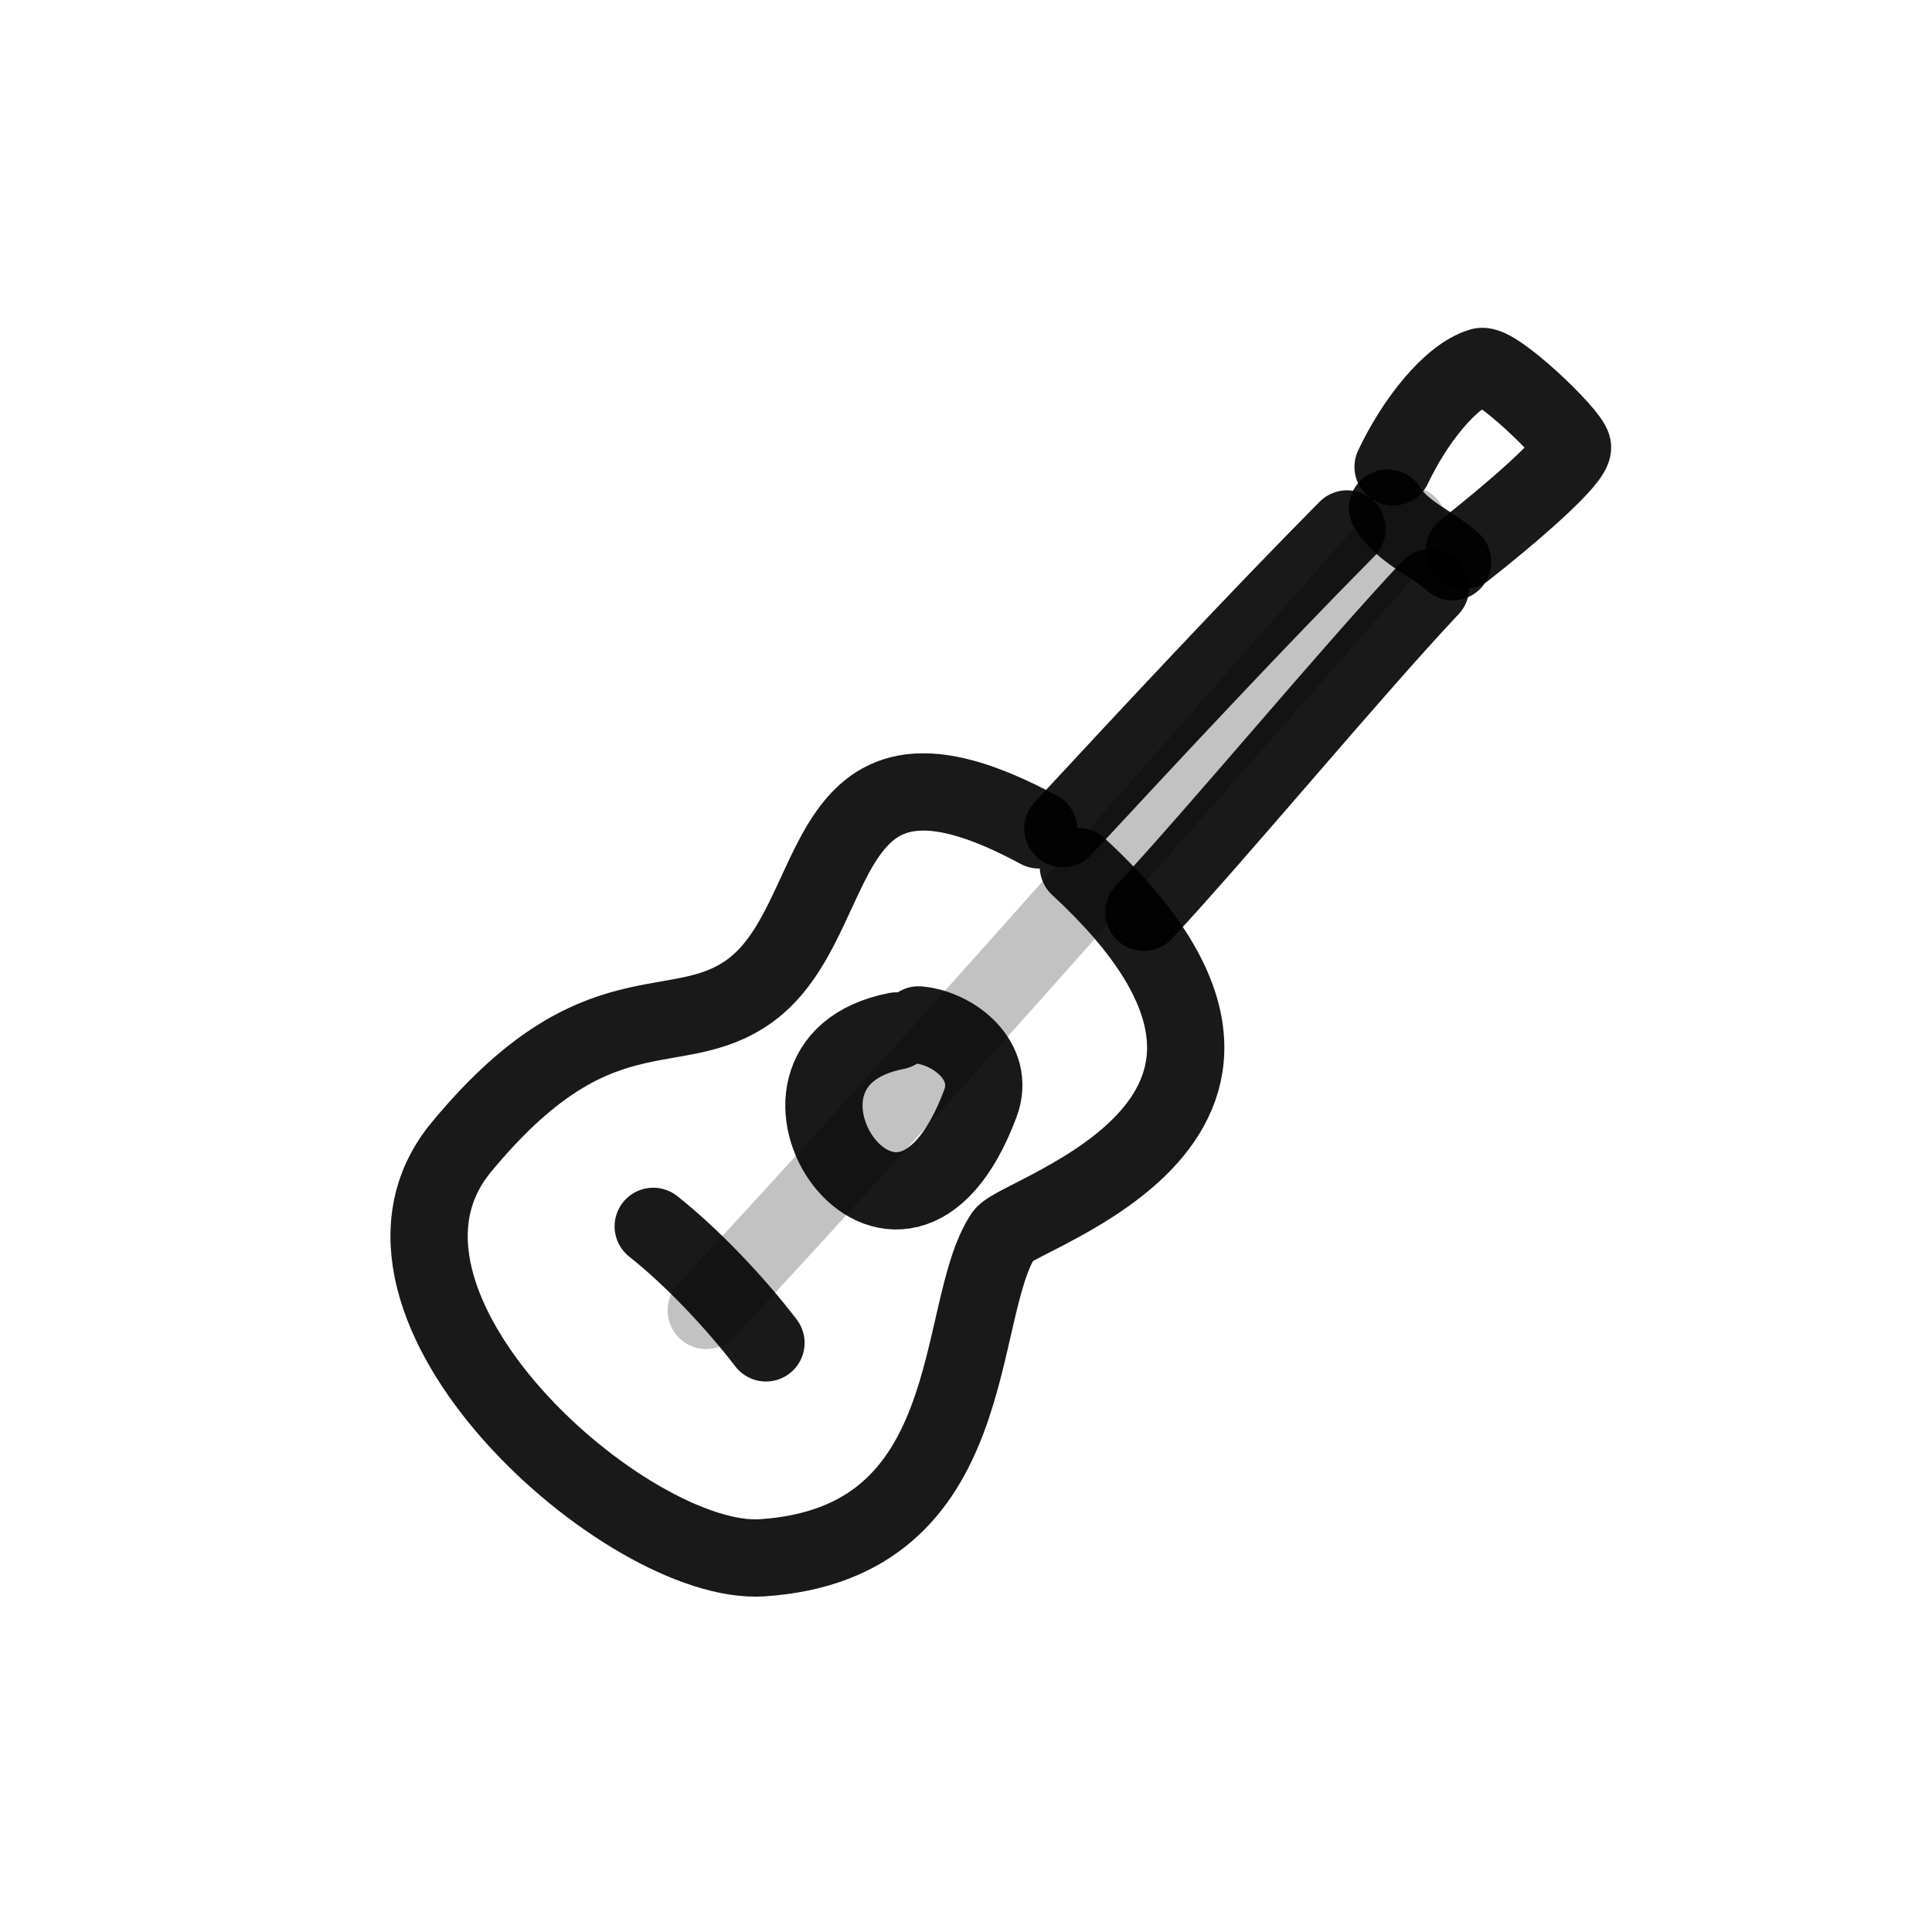
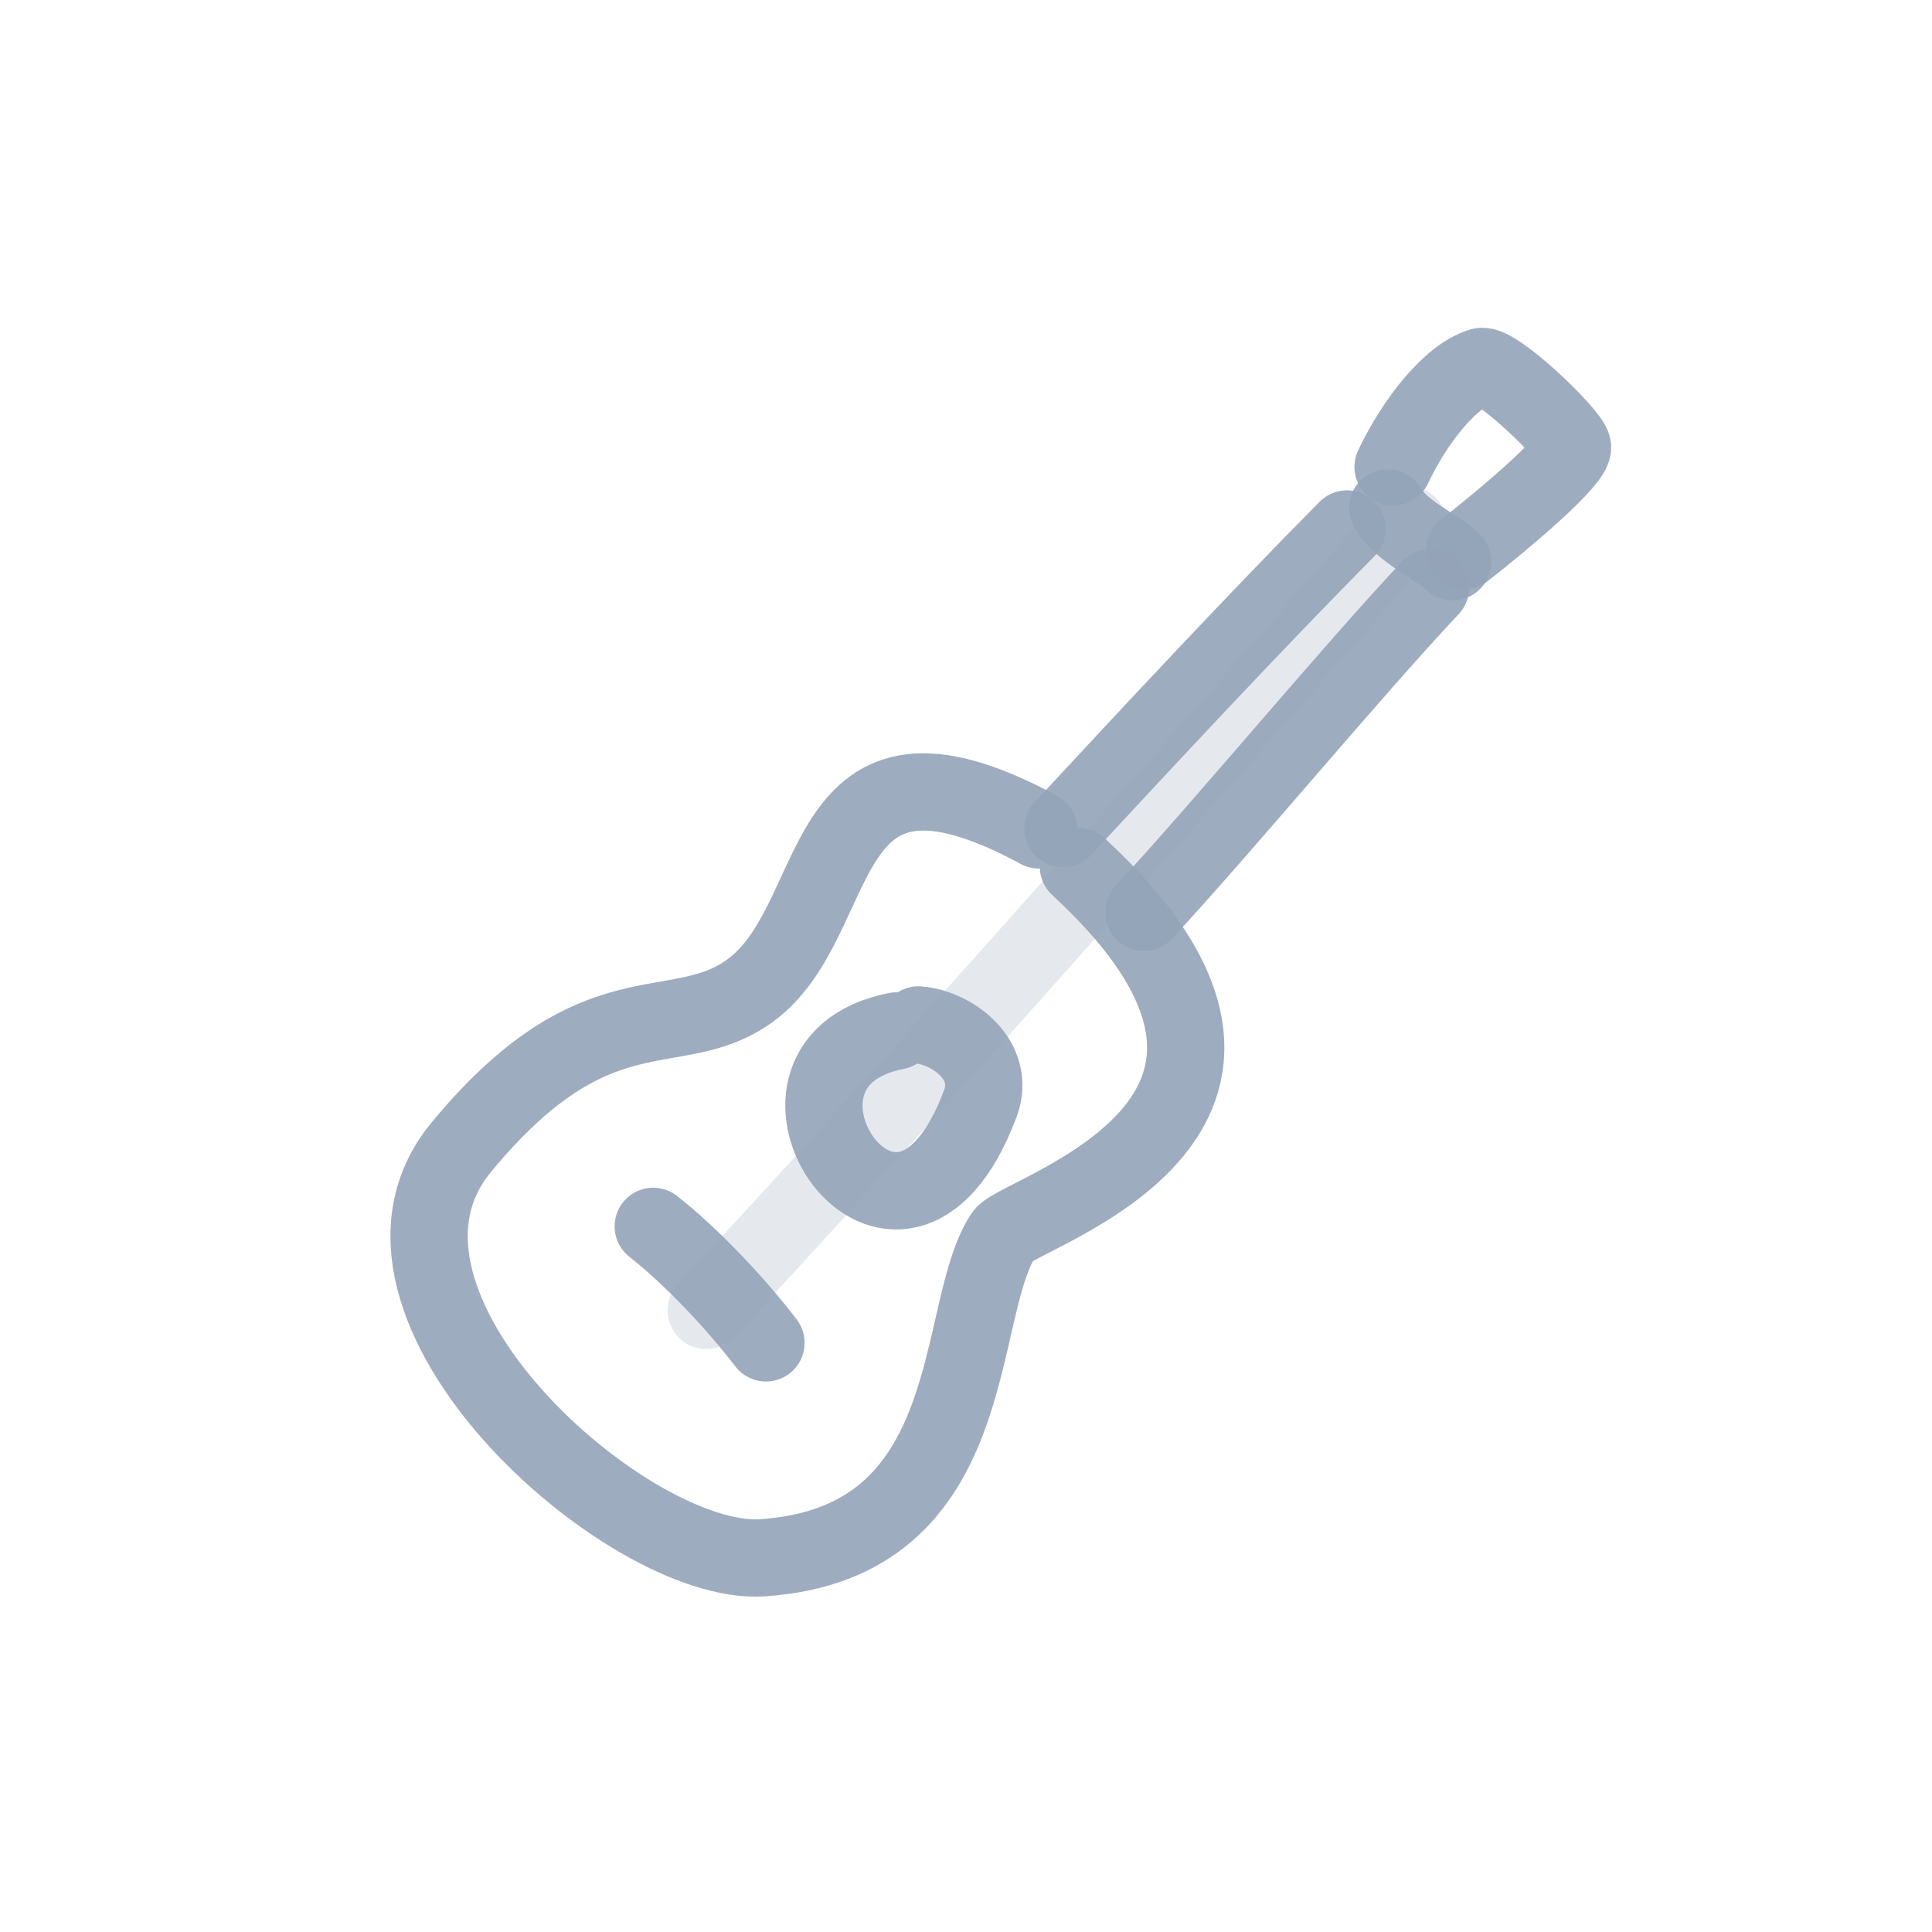
<svg xmlns="http://www.w3.org/2000/svg" width="800px" height="800px" viewBox="0 0 400 400" fill="none">
-   <path d="M215.087 171.817C167.65 146.127 175.664 190.418 155.211 205.164C139.765 216.302 123.632 203.427 95.472 237.561C68.656 270.067 129.998 324.354 157.797 322.524C203.926 319.489 197.3 271.47 207.765 255.707C210.931 250.936 279.831 231.636 223.268 179.415" stroke="#000000" stroke-opacity="0.9" stroke-width="16" stroke-linecap="round" stroke-linejoin="round" />
-   <path d="M278.89 109.516C260.011 128.565 238.337 151.832 220.062 171.539" stroke="#000000" stroke-opacity="0.9" stroke-width="16" stroke-linecap="round" stroke-linejoin="round" />
-   <path d="M287.293 105.193C290.55 110.408 296.341 112.33 300.758 116.3" stroke="#000000" stroke-opacity="0.9" stroke-width="16" stroke-linecap="round" stroke-linejoin="round" />
-   <path d="M296.174 121.669C279.901 138.958 252.997 171.428 236.822 188.869" stroke="#000000" stroke-opacity="0.9" stroke-width="16" stroke-linecap="round" stroke-linejoin="round" />
-   <path d="M288.425 96.663C292.895 87.203 300.307 77.797 306.619 75.902C309.569 75.015 325.064 89.808 325.567 92.492C326.054 95.094 312.287 106.793 303.208 113.926" stroke="#000000" stroke-opacity="0.9" stroke-width="16" stroke-linecap="round" stroke-linejoin="round" />
-   <path d="M190.174 212.197C197.316 212.818 206.299 219.572 202.972 228.471C185.997 273.865 150.342 220.302 185.601 213.448" stroke="#000000" stroke-opacity="0.9" stroke-width="16" stroke-linecap="round" stroke-linejoin="round" />
-   <path d="M158.583 278.025C152.185 269.677 143.253 260.228 135.246 253.906" stroke="#000000" stroke-opacity="0.9" stroke-width="16" stroke-linecap="round" stroke-linejoin="round" />
-   <path opacity="0.269" d="M291.562 108.665C243.442 163.441 195.574 218.089 146.22 271.31" stroke="#000000" stroke-opacity="0.9" stroke-width="16" stroke-linecap="round" stroke-linejoin="round" />
+   <path d="M215.087 171.817C167.65 146.127 175.664 190.418 155.211 205.164C139.765 216.302 123.632 203.427 95.472 237.561C68.656 270.067 129.998 324.354 157.797 322.524C203.926 319.489 197.3 271.47 207.765 255.707C210.931 250.936 279.831 231.636 223.268 179.415" stroke="#94a3b8" stroke-opacity="0.9" stroke-width="16" stroke-linecap="round" stroke-linejoin="round" />
+   <path d="M278.89 109.516C260.011 128.565 238.337 151.832 220.062 171.539" stroke="#94a3b8" stroke-opacity="0.9" stroke-width="16" stroke-linecap="round" stroke-linejoin="round" />
+   <path d="M287.293 105.193C290.55 110.408 296.341 112.33 300.758 116.3" stroke="#94a3b8" stroke-opacity="0.9" stroke-width="16" stroke-linecap="round" stroke-linejoin="round" />
+   <path d="M296.174 121.669C279.901 138.958 252.997 171.428 236.822 188.869" stroke="#94a3b8" stroke-opacity="0.9" stroke-width="16" stroke-linecap="round" stroke-linejoin="round" />
+   <path d="M288.425 96.663C292.895 87.203 300.307 77.797 306.619 75.902C309.569 75.015 325.064 89.808 325.567 92.492C326.054 95.094 312.287 106.793 303.208 113.926" stroke="#94a3b8" stroke-opacity="0.9" stroke-width="16" stroke-linecap="round" stroke-linejoin="round" />
+   <path d="M190.174 212.197C197.316 212.818 206.299 219.572 202.972 228.471C185.997 273.865 150.342 220.302 185.601 213.448" stroke="#94a3b8" stroke-opacity="0.9" stroke-width="16" stroke-linecap="round" stroke-linejoin="round" />
+   <path d="M158.583 278.025C152.185 269.677 143.253 260.228 135.246 253.906" stroke="#94a3b8" stroke-opacity="0.9" stroke-width="16" stroke-linecap="round" stroke-linejoin="round" />
+   <path opacity="0.269" d="M291.562 108.665C243.442 163.441 195.574 218.089 146.22 271.31" stroke="#94a3b8" stroke-opacity="0.9" stroke-width="16" stroke-linecap="round" stroke-linejoin="round" />
</svg>
